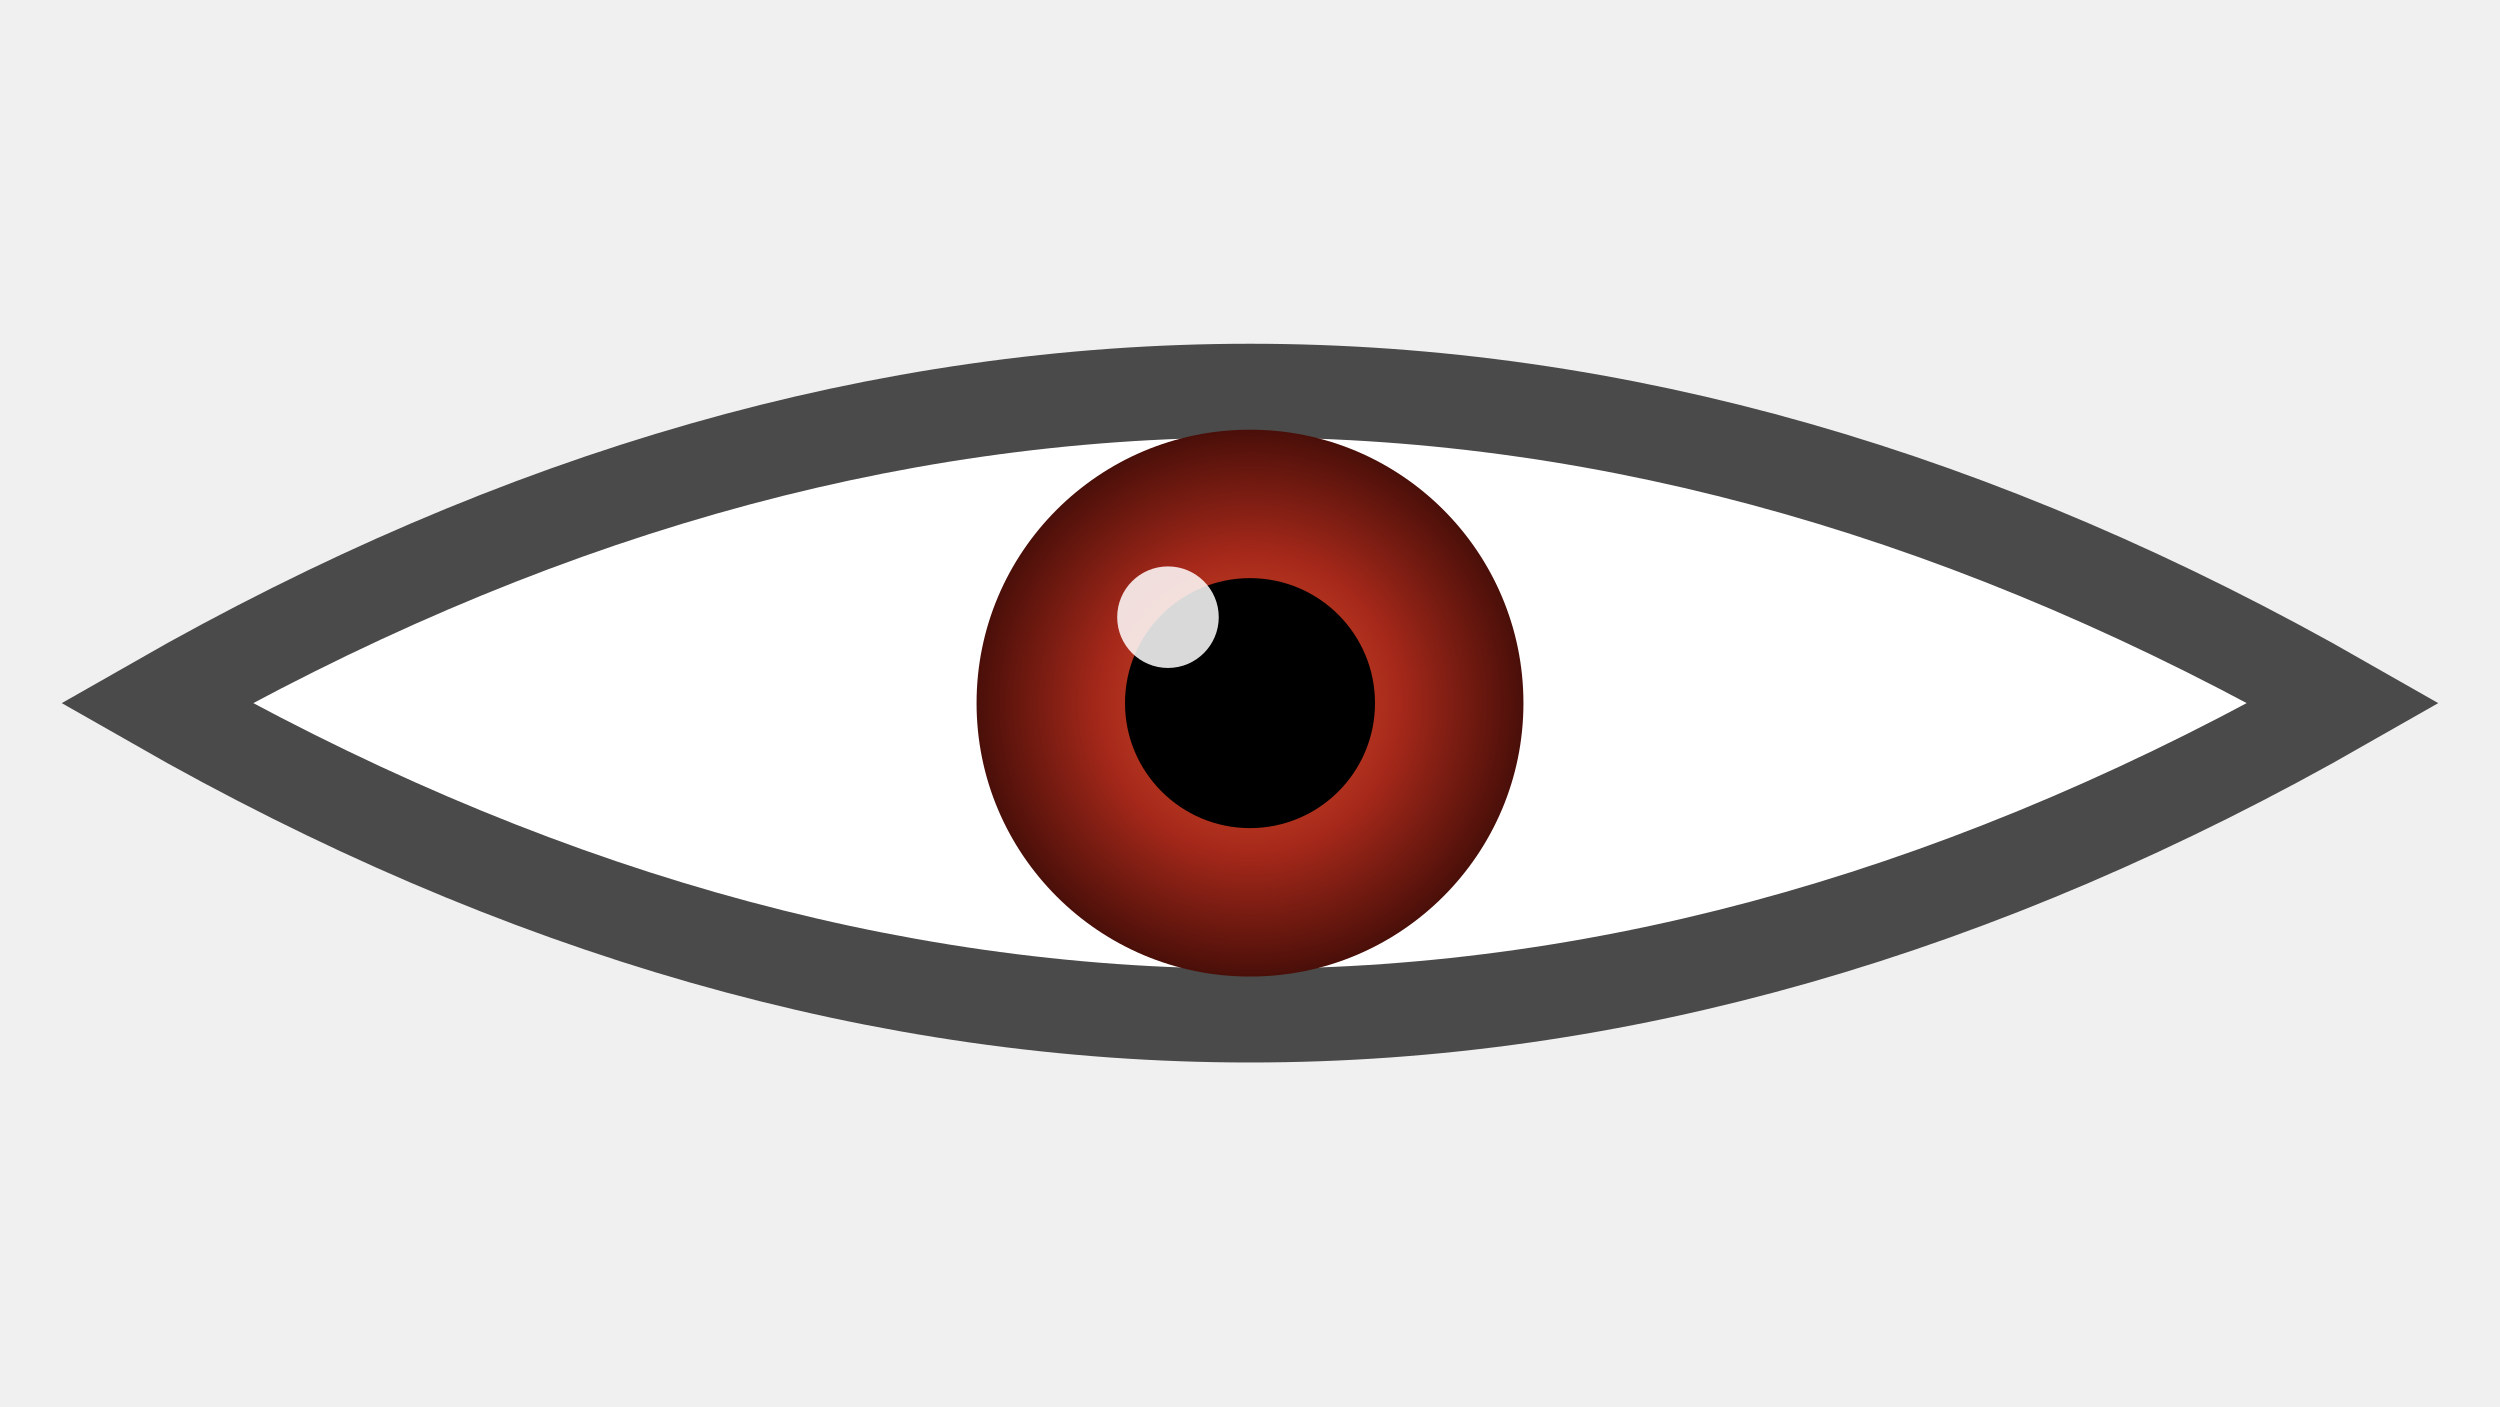
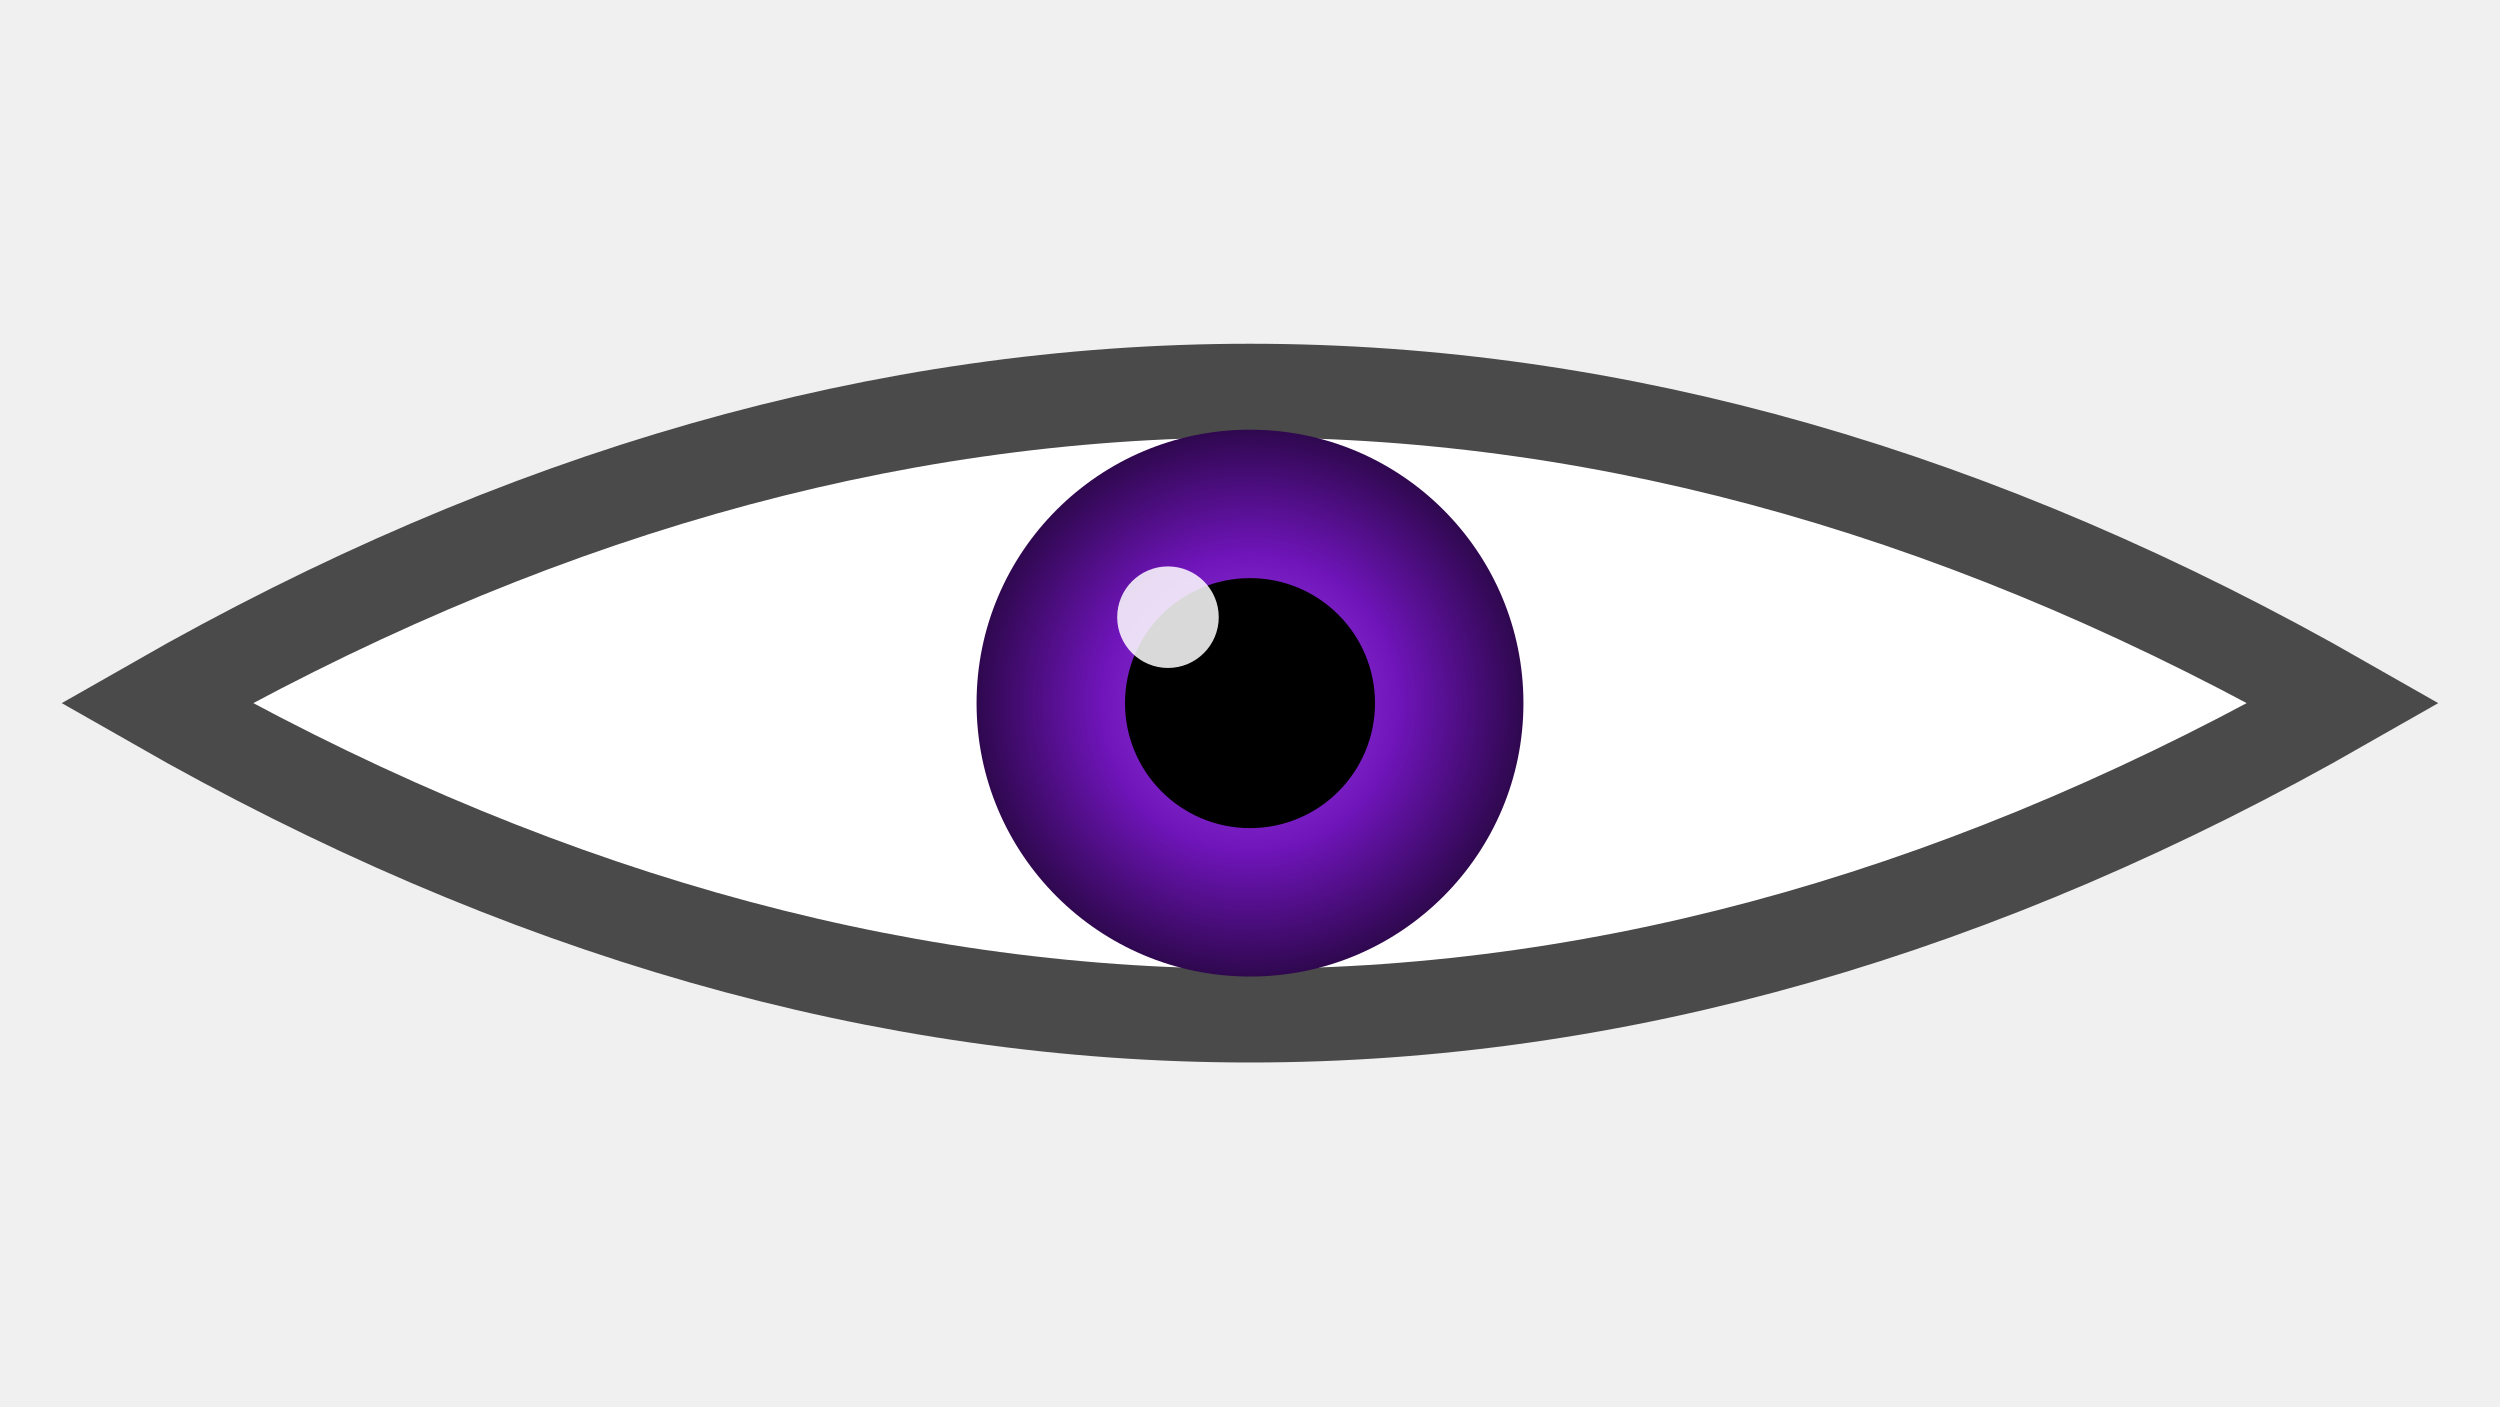
<svg xmlns="http://www.w3.org/2000/svg" viewBox="0 0 64 36">
  <defs>
    <radialGradient id="iris-gradient" cx="32" cy="18" r="7" gradientUnits="userSpaceOnUse">
-       <stop offset="0%" stop-color="#e2572b" />
-       <stop offset="55%" stop-color="#a5281a" />
-       <stop offset="100%" stop-color="#4a0f09" />
+       <stop offset="0%" stop-color="#a145ed" />
+       <stop offset="55%" stop-color="#6e14b8" />
+       <stop offset="100%" stop-color="#2f084f" />
    </radialGradient>
  </defs>
  <style>
    .eye-blink {
      transform-box: fill-box;
      transform-origin: center;
      animation: eye-favicon-blink 5s ease-in-out infinite;
    }
    @keyframes eye-favicon-blink {
      0%, 92%, 100% { transform: scaleY(1); }
      95% { transform: scaleY(0.05); }
      97% { transform: scaleY(1); }
    }
  </style>
  <g class="eye-blink">
    <path d="M4,18 Q32,2 60,18 Q32,34 4,18 Z" fill="#ffffff" stroke="#4a4a4a" stroke-width="2.4" />
    <circle cx="32" cy="18" r="7" fill="url(#iris-gradient)" />
    <circle cx="32" cy="18" r="3.2" fill="#000000" />
    <circle cx="29.9" cy="15.8" r="1.3" fill="#ffffff" opacity="0.85" />
  </g>
</svg>
